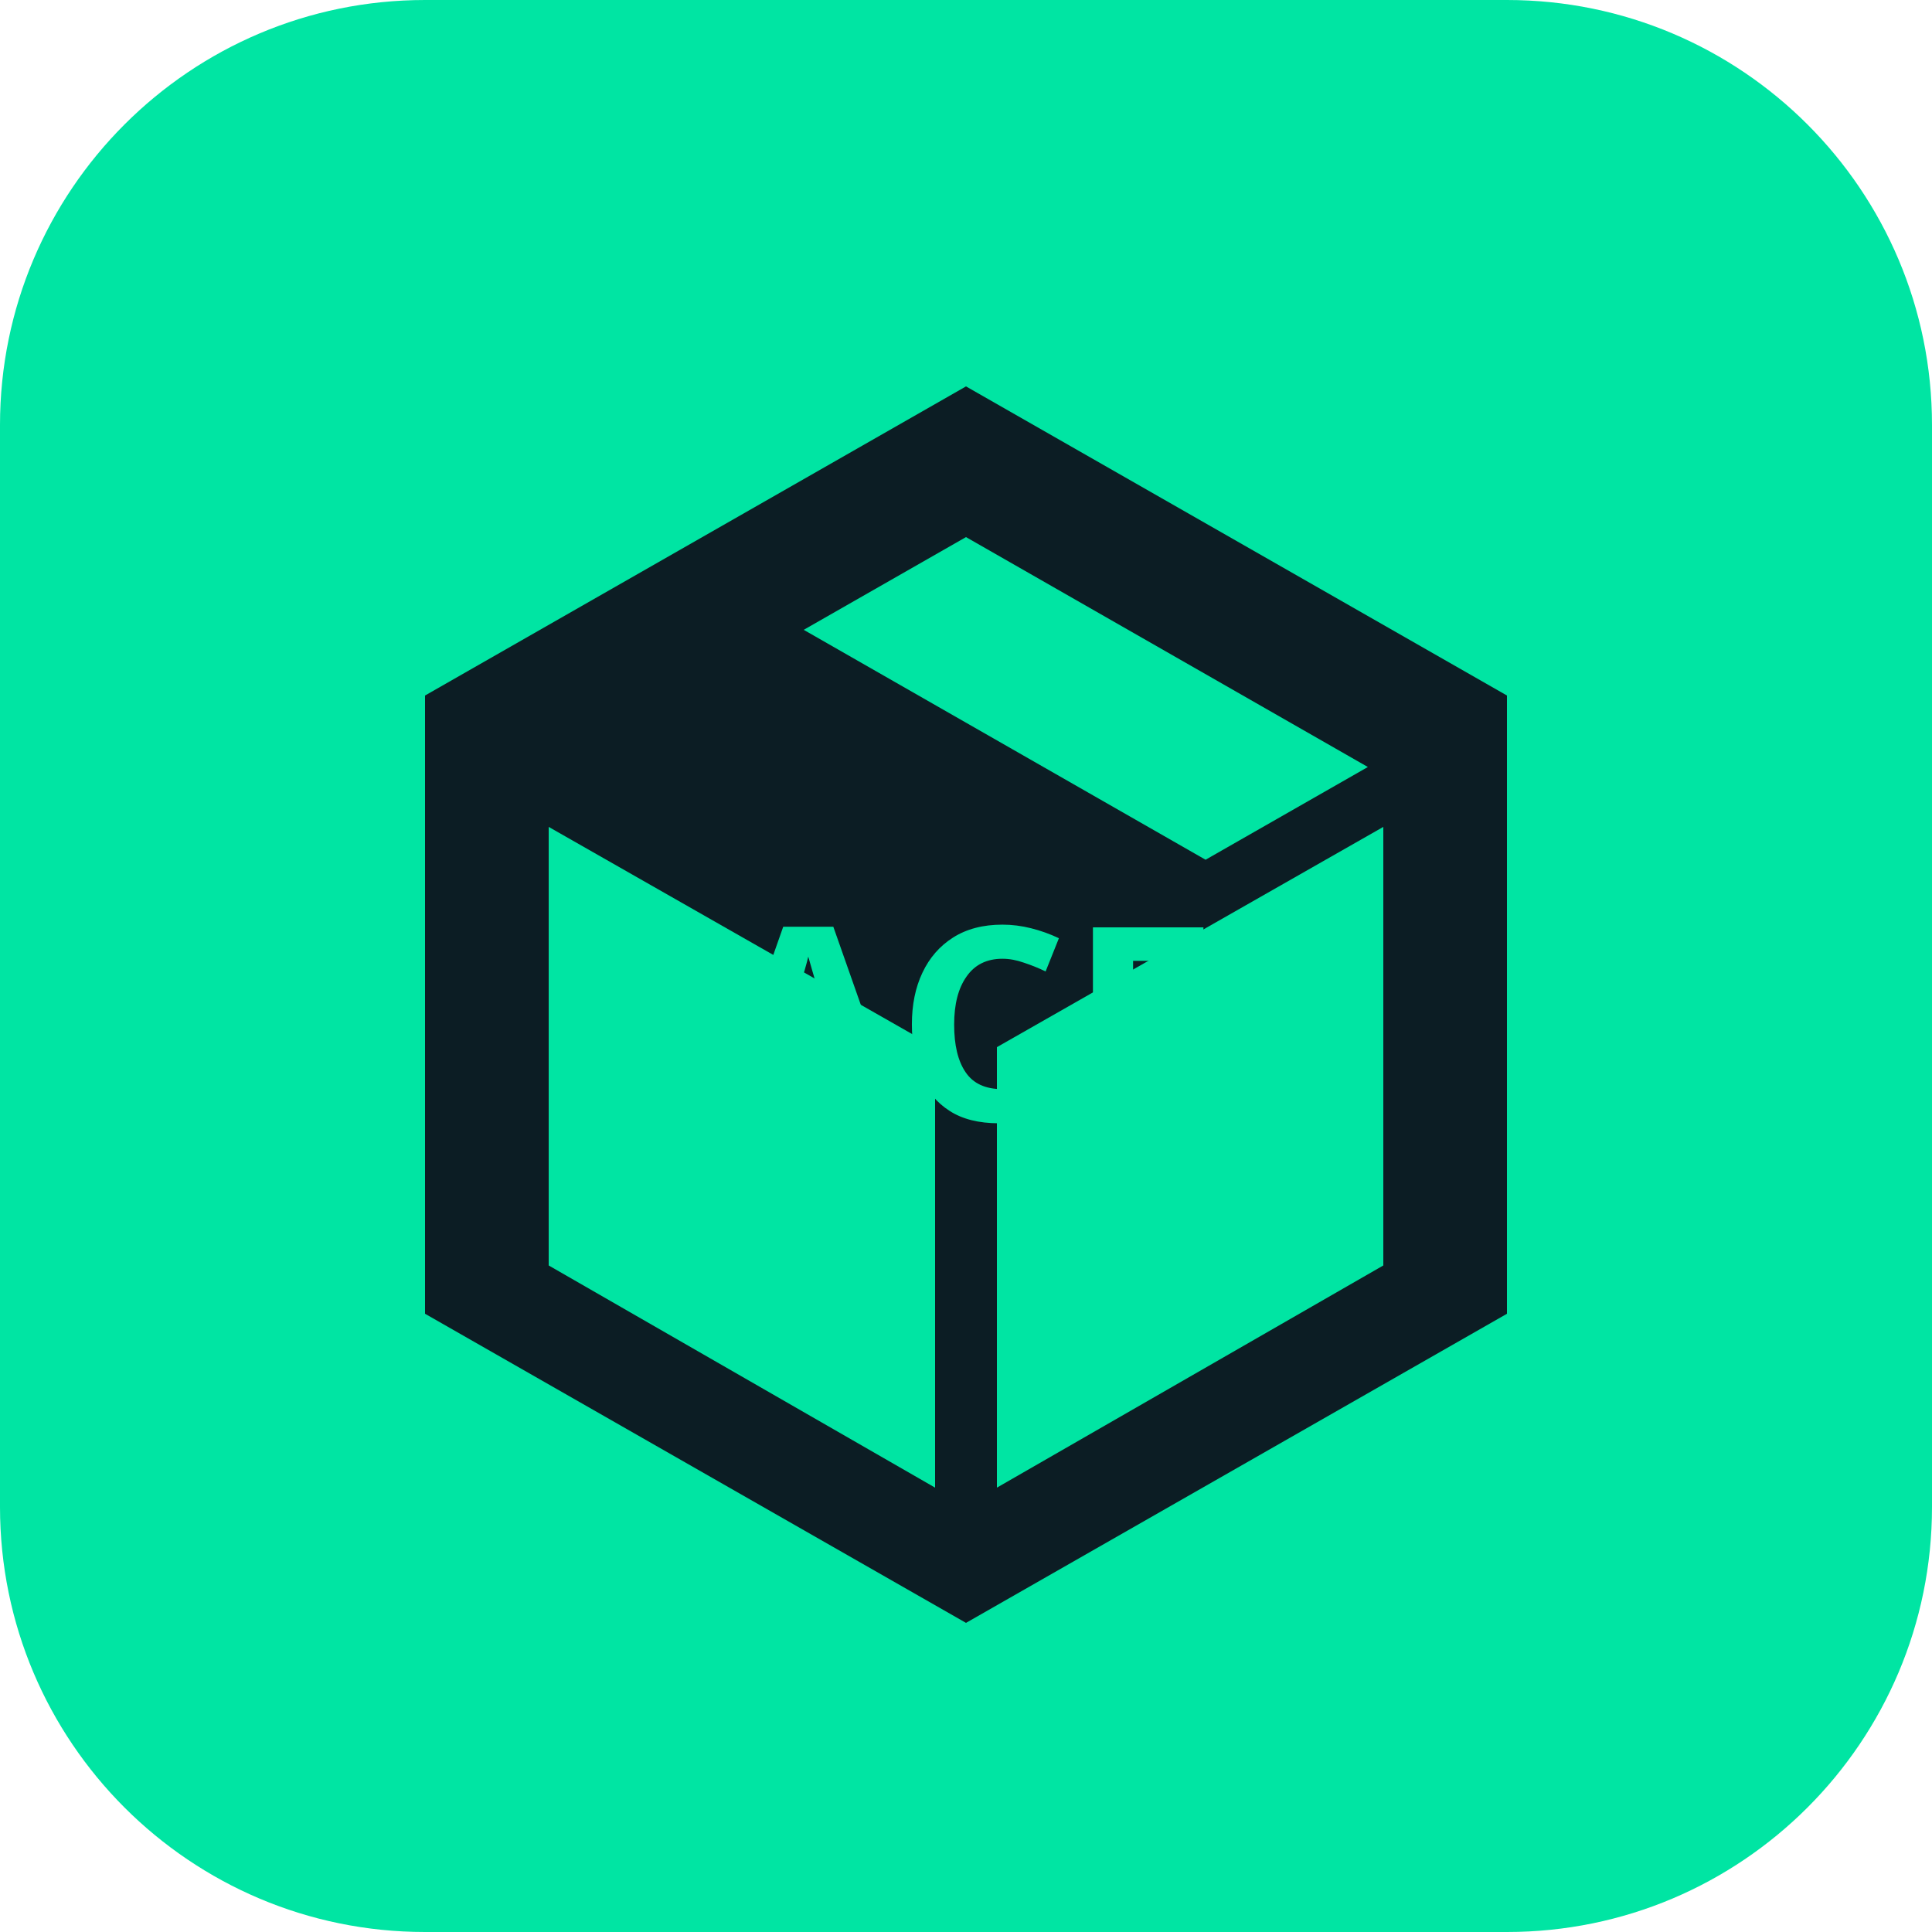
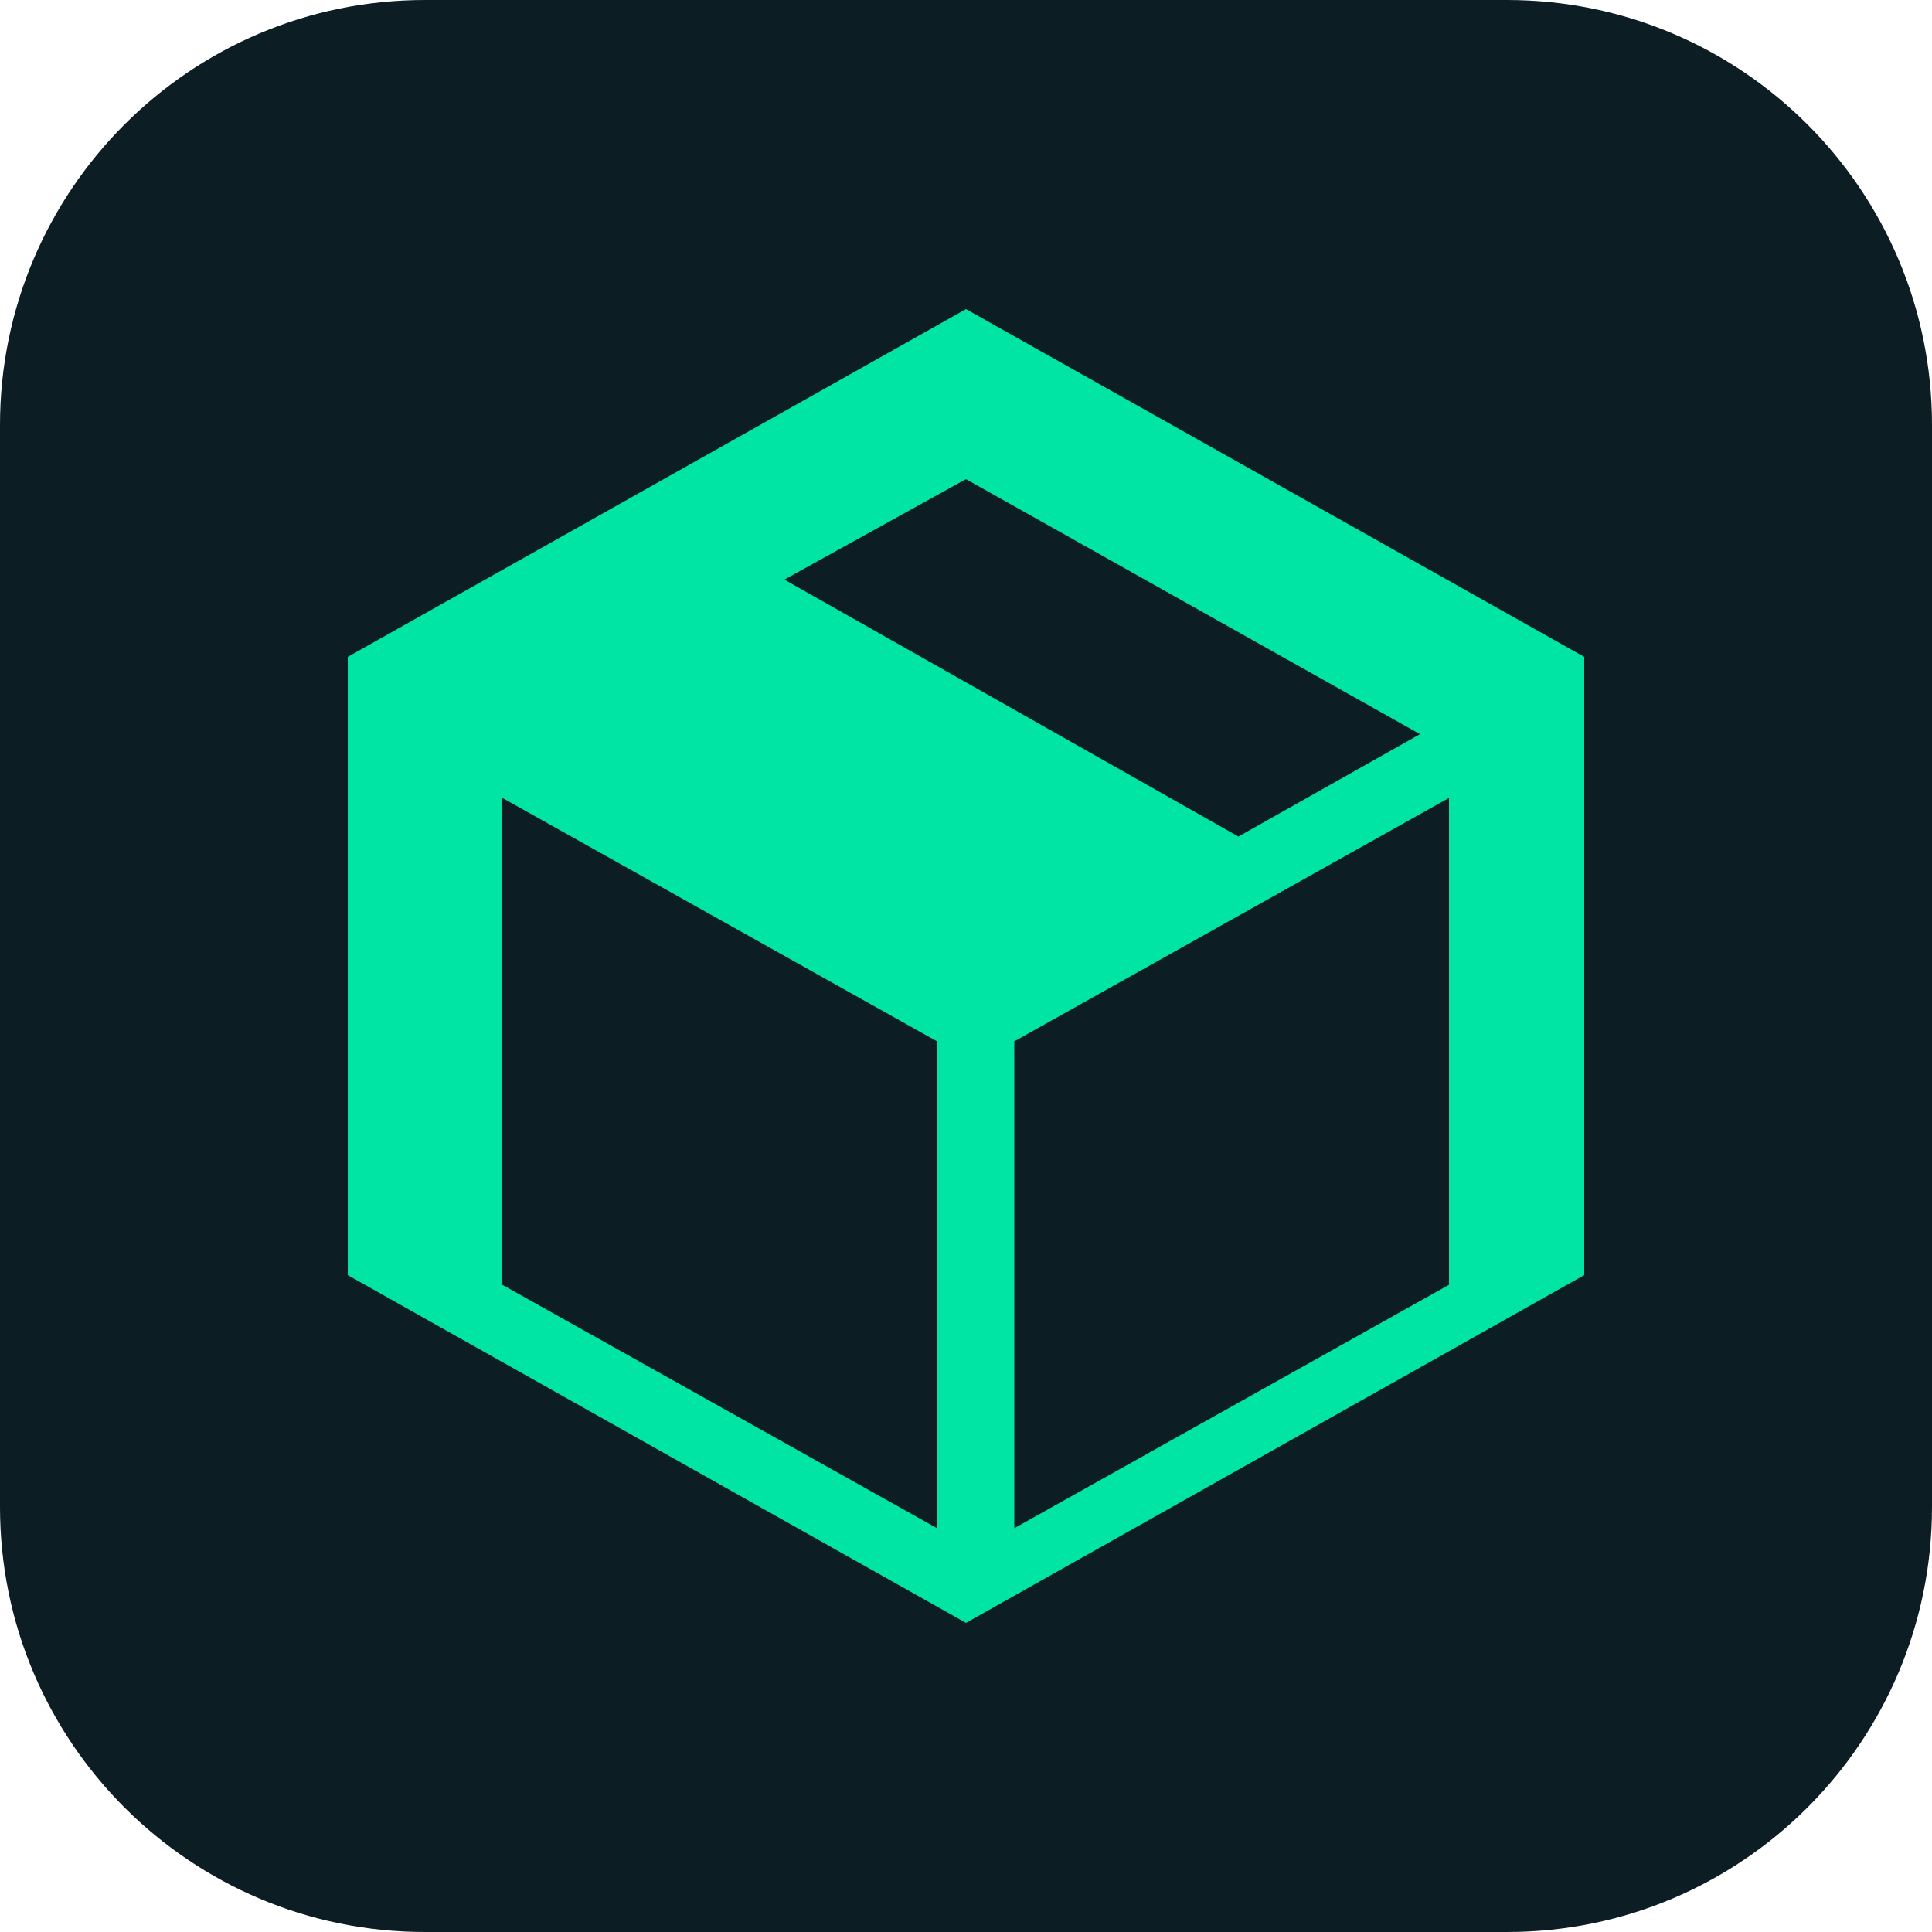
<svg xmlns="http://www.w3.org/2000/svg" viewBox="0 0 100 100" width="100%" height="100%">
-   <rect width="100" height="100" rx="22" fill="#00E5A3" />
-   <path fill="#0C1D24" d="M50 20L22 36v32l28 16 28-16V36L50 20zm0 7.8l20.8 11.9-8.4 4.8L41.6 32.6 50 27.8zm-21.6 15l20 11.4v22.8L28.4 65.5V42.8zm23.2 34.2V54.2l20-11.4v22.7L51.6 77z" />
-   <text x="50" y="58" font-family="system-ui, sans-serif" font-size="14" font-weight="900" fill="#00E5A3" text-anchor="middle">ACF</text>
+   <rect width="100" height="100" rx="22" fill="#0C1D24" />
+   <path fill="#00E5A3" d="M50 16L18 34v32l32 18 32-18V34L50 16zm0 8.8l23.5 13.2-9.4 5.3L40.6 30 50 24.8zm-24 16.5l22.5 12.6v25.2L26 66.5V41.3zm26.5 37.8V53.9l22.5-12.6v25.2L52.5 79.1z" />
</svg>
